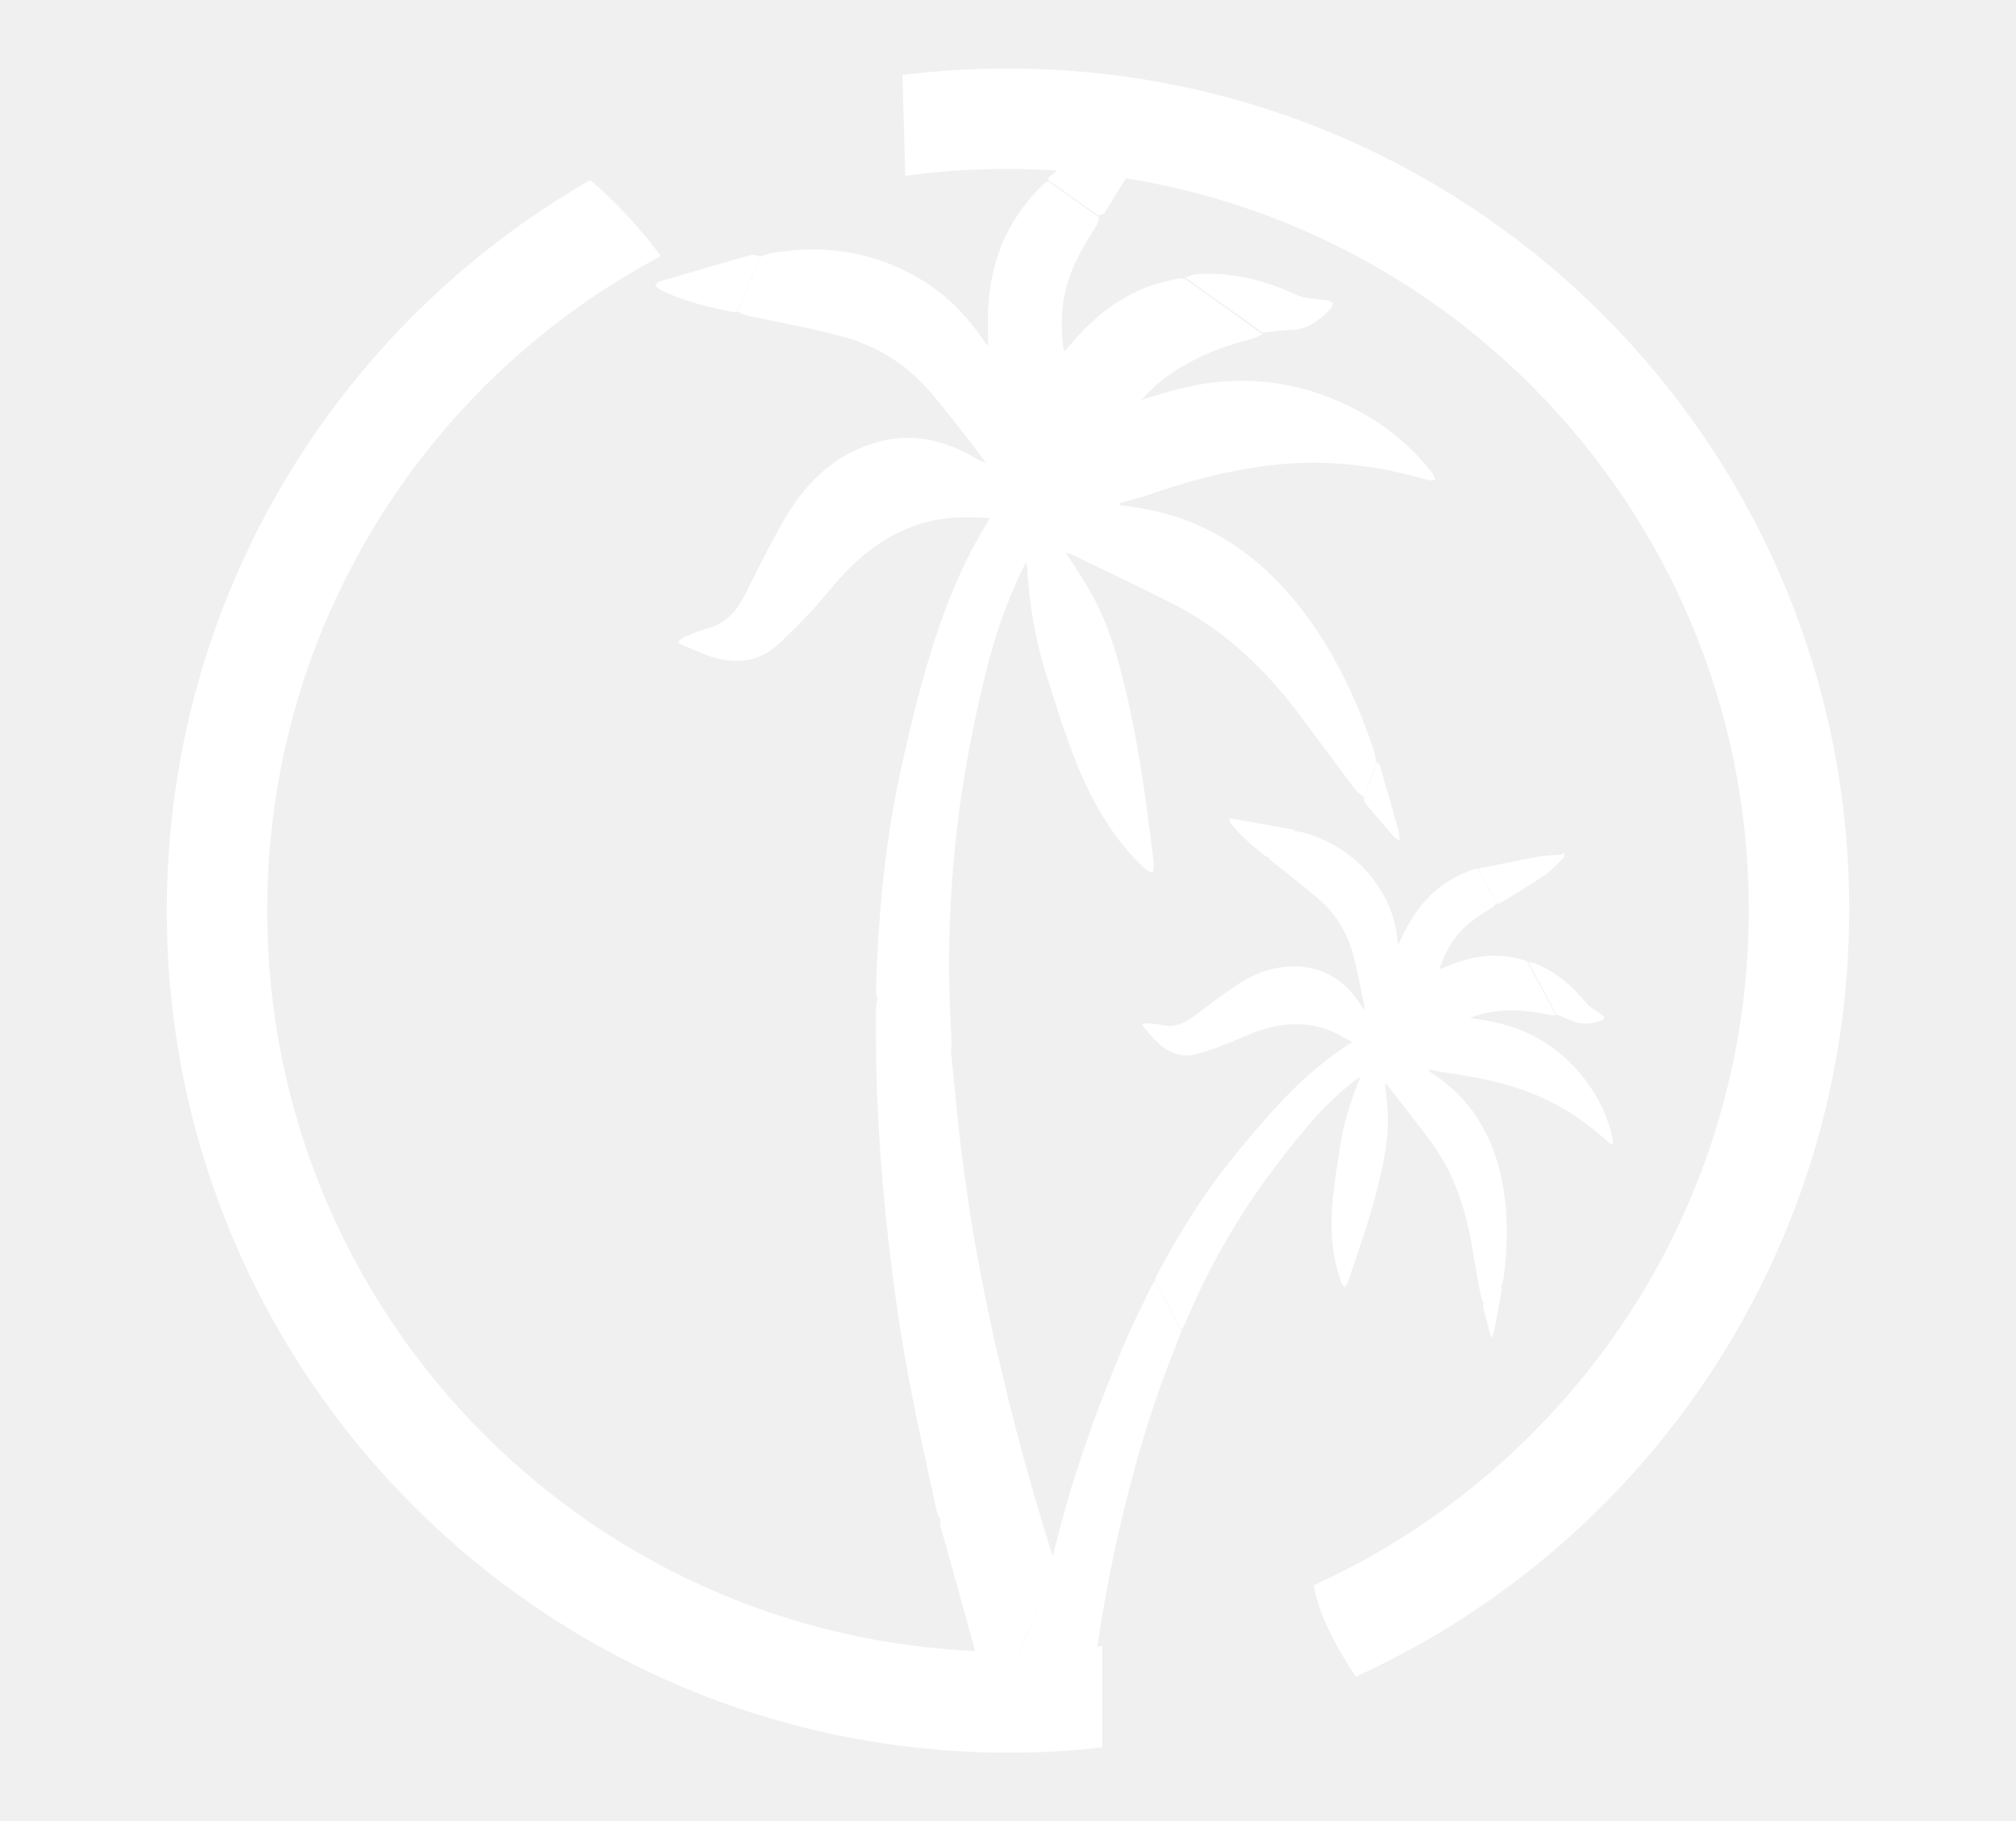
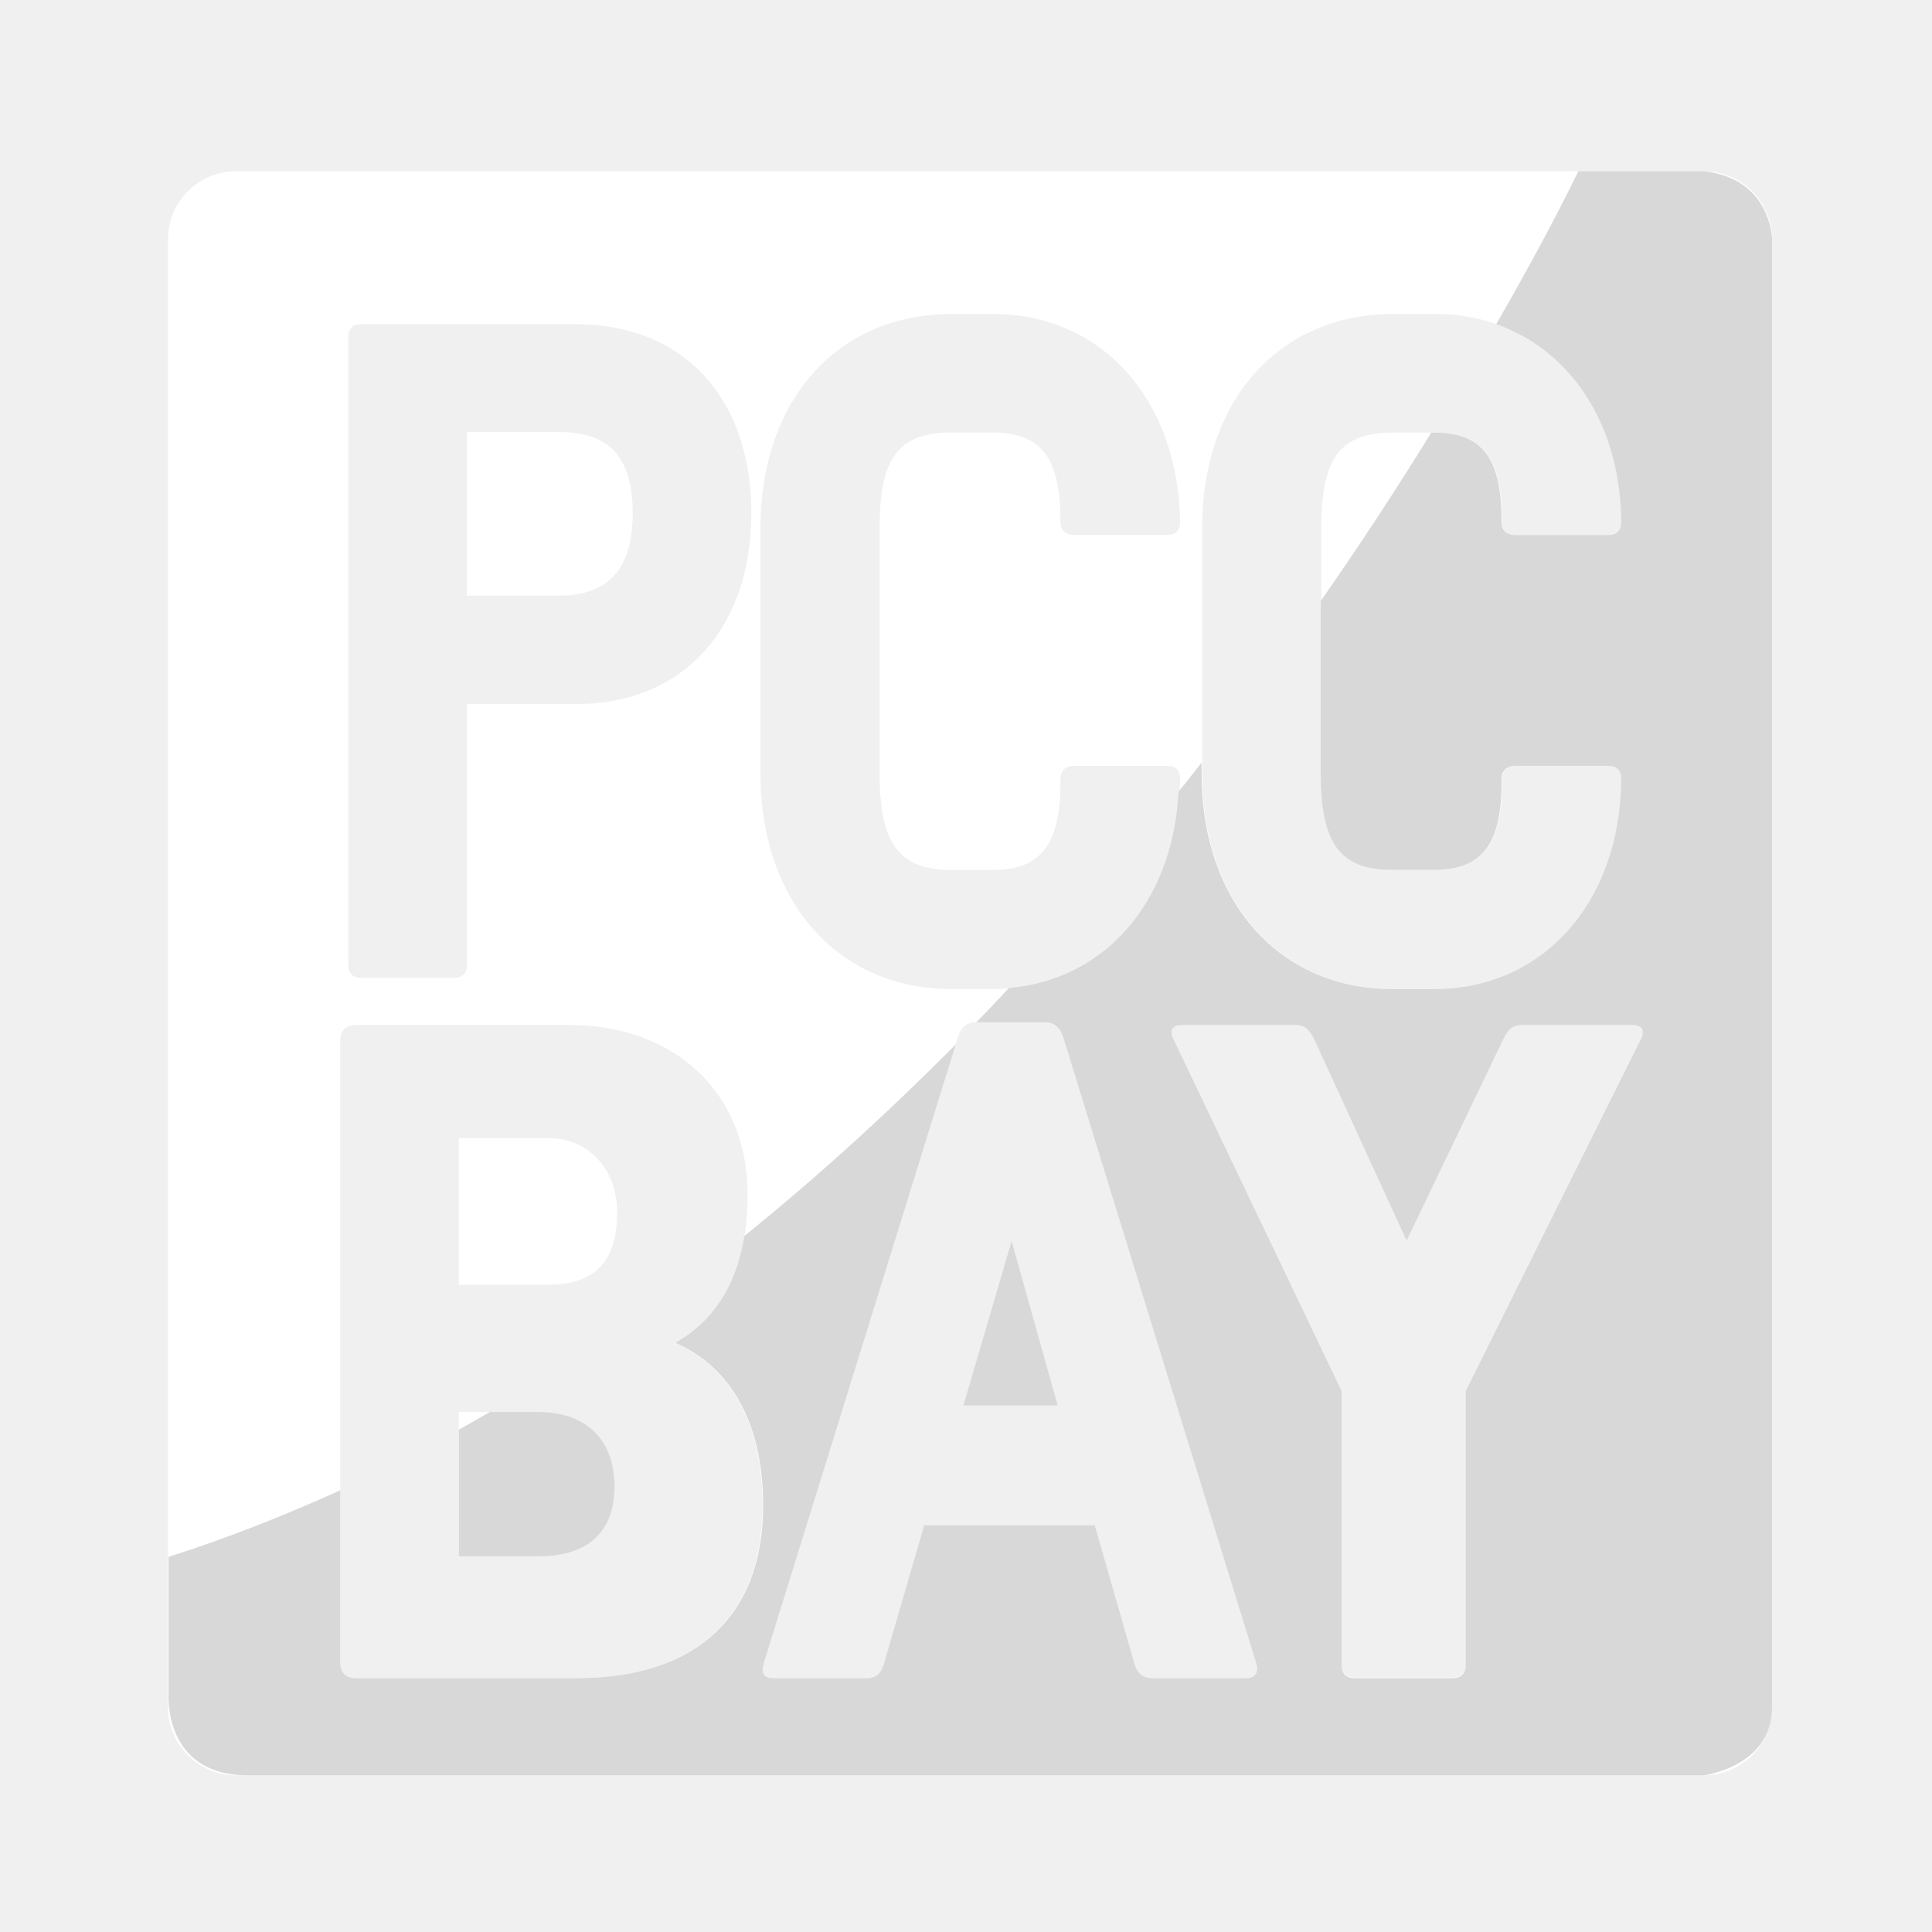
- <svg xmlns="http://www.w3.org/2000/svg" version="1.1" id="Layer_1" x="0px" y="0px" viewBox="0 0 379.5 342.7" style="enable-background:new 0 0 379.5 342.7;" xml:space="preserve">
+ <svg xmlns="http://www.w3.org/2000/svg" version="1.1" id="Layer_1" x="0px" y="0px" viewBox="0 0 360 360" style="enable-background:new 0 0 360 360;" xml:space="preserve">
  <style type="text/css">
- 	.st0{fill:#3498DB;}
- 	.st1{fill:#FFFFFF;}
+ 	.st0{fill:#FFFFFF;}
+ 	.st1{fill:#D8D8D8;}
</style>
-   <rect x="653.5" y="-254.1" class="st0" width="379.5" height="342.7" />
-   <path class="st1" d="M207.4,309.8c-5.8,0.7-11.7,1.1-17.6,1.1c-77.1,0-139.5-62.5-139.5-139.5c0-53.4,30-99.8,74.1-123.2  c-3.9-5.2-8.3-10.1-13.3-14.3c-47.6,27.3-79.7,78.7-79.7,137.5c0,87.5,71,158.5,158.5,158.5c6,0,11.8-0.3,17.6-1V309.8z" />
-   <path class="st1" d="M189.7,12.9c-6.7,0-13.3,0.4-19.8,1.2c0.1,6.3,0.4,12.7,0.5,19c6.3-0.9,12.7-1.3,19.3-1.3  c77.1,0,139.5,62.5,139.5,139.5c0,56.5-33.6,105.1-81.9,127.1c1.1,6.1,4.4,11.8,7.9,17.2c54.8-24.9,92.9-80.2,92.9-144.3  C348.2,83.8,277.3,12.9,189.7,12.9z" />
  <g>
-     <path class="st1" d="M256.7,150c-0.5-0.4-1.1-0.8-1.5-1.3c-3.5-4.6-6.9-9.2-10.3-13.8c-6.9-9.3-14.9-16.6-24.2-21.3   c-6.3-3.2-12.7-6.2-19.1-9.3c-0.3-0.1-0.5-0.2-1-0.3c1.5,2.3,2.9,4.4,4.2,6.6c3.2,5.3,5.1,11.2,6.6,17.3   c2.9,11.5,4.4,23.1,5.8,34.7c0.1,0.6-0.1,1.1-0.2,1.7c-0.5-0.3-1.1-0.4-1.5-0.8c-5.7-5.3-9.7-12.1-12.8-19.7   c-2.2-5.5-4-11.3-5.8-17c-2-6.3-3.1-12.8-3.5-19.4c0-0.4-0.1-0.8-0.2-1.6c-0.4,0.8-0.7,1.2-0.9,1.7c-2.9,6-5.1,12.5-6.8,19.4   c-3.1,12.7-5.4,25.7-6.3,39.3c-0.7,9.6-0.7,19.4-0.1,29.3c0,0.8,0,1.6-0.1,2.4c-4.6-3.3-9.2-6.5-13.8-9.8c-0.1-0.4-0.3-0.9-0.3-1.3   c0.4-14.9,1.8-29.4,5-43.4c1.9-8.5,4-16.9,6.7-24.9c2.4-7,5.3-13.7,9-19.7c0.2-0.3,0.3-0.6,0.7-1.3c-2.2-0.1-4.2-0.2-6.1-0.1   c-9.7,0.5-17.3,5.5-23.8,13.4c-3,3.7-6.3,7.1-9.7,10.3c-3.9,3.7-8.6,4.1-13.7,2.2c-1.7-0.7-3.4-1.4-5.1-2.1   c-0.1-0.2-0.1-0.3-0.2-0.5c0.4-0.3,0.8-0.7,1.3-0.9c1.5-0.6,3-1.2,4.5-1.6c3-0.9,5.1-3,6.7-6.2c2.4-4.8,4.8-9.6,7.4-14.2   c3.9-6.7,9-11.6,15.7-14c6.5-2.4,13.3-1.7,20.1,2.3c0.7,0.4,1.3,0.8,2.2,1c-0.8-1-1.5-2.1-2.3-3.1c-2.9-3.6-5.6-7.3-8.6-10.7   c-4.7-5.3-10.3-8.4-16.3-10c-5.9-1.6-11.8-2.6-17.7-3.9c-0.6-0.1-1.2-0.4-1.8-0.7c1.4-3.5,2.8-6.9,4.2-10.4c1-0.3,1.9-0.7,2.9-0.8   c8.8-1.3,17.6-0.4,26.3,4.5c5.1,2.8,9.4,6.9,13,12.3c0.2,0.3,0.4,0.5,0.7,0.9c0-2.4,0-4.5,0-6.7c0.4-10.4,4.4-18.1,10.7-24.1   c0.2-0.2,0.4-0.2,0.7-0.2c3.2,2.2,6.3,4.5,9.5,6.7c-0.1,0.5-0.2,1-0.4,1.4c-2.3,3.7-4.6,7.3-5.8,11.9c-0.9,3.4-1,7-0.6,10.8   c0,0.4,0.2,0.8,0.3,1.1c1.8-2,3.5-4.1,5.5-5.8c4.7-4.3,10.1-6.9,16.2-7.9c0.3,0,0.7,0.1,1,0.1c2.6,1.8,5.2,3.7,7.7,5.5   c2.3,1.6,4.6,3.3,6.9,4.9c-0.7,0.3-1.4,0.7-2.1,0.9c-5.7,1.4-11.1,3.6-16,7.1c-1.7,1.2-3.3,2.8-4.8,4.4c2.7-0.8,5.3-1.7,8-2.3   c10.9-2.6,22-1.5,33,4.4c5.1,2.7,9.8,6.5,13.8,11.6c0.3,0.4,0.4,0.9,0.6,1.3c-0.4,0-0.8,0.2-1.2,0.1c-7.6-2.2-15.1-3.4-22.7-3.3   c-10.3,0.2-20.1,2.6-29.7,5.9c-1.9,0.7-3.9,1.1-5.8,1.7c0,0.1,0.1,0.3,0.1,0.4c1.5,0.2,3.1,0.4,4.6,0.7   c14.3,2.6,25.8,11.6,34.6,26.4c3.6,6,6.3,12.5,8.6,19.3c0.2,0.7,0.3,1.5,0.4,2.3C258.4,145.6,257.5,147.8,256.7,150z" />
-     <path class="st1" d="M165.2,188c4.6,3.3,9.2,6.5,13.8,9.8c0.3,2.9,0.6,5.9,0.9,8.8c1.2,13.1,3.2,26.2,5.9,39.2   c3.3,15.8,7.4,31.5,12.3,46.9c0.2,0.6,0.2,1.3,0.4,2c-0.7,1.6-1.3,3.3-2,4.9c-1.5-1.1-3.1-2.1-4.6-3.2c-5-3.5-9.9-7-14.9-10.5   c-0.2-0.4-0.5-0.8-0.6-1.2c-2.5-11.4-5.1-22.8-6.9-34.3c-2.3-14.9-3.8-29.7-4.4-44.5c-0.2-5.4-0.2-10.8-0.2-16.2   C164.9,189.1,165.1,188.6,165.2,188z" />
-     <path class="st1" d="M177,285.8c5,3.5,9.9,7,14.9,10.5c1.5,1.1,3.1,2.1,4.6,3.2c0,0.1,0,0.1,0.1,0.2c-1,2.3-1.9,4.6-2.9,6.9   c-2.2,5.3-4.3,10.6-6.5,15.9c-0.2-0.4-0.6-0.7-0.7-1.2c-3.2-11.4-6.3-22.8-9.5-34.2C177,286.8,177,286.3,177,285.8z" />
-     <path class="st1" d="M187.2,322.6c2.2-5.3,4.3-10.6,6.5-15.9c0.9-2.3,1.9-4.6,2.9-6.9c1.6,1.2,3.3,2.3,4.9,3.5   c0.5,1.3,1.1,2.7,1.6,4.1c1.2,3.2,2.4,6.5,3.7,9.7c0.4,1,0.3,1.4-0.5,1.7c-6,1.7-12,3.5-18,5.3   C187.4,324.3,186.9,323.9,187.2,322.6z" />
-     <path class="st1" d="M206.8,40.6c-3.2-2.2-6.3-4.5-9.5-6.7c0.1-0.2,0.1-0.6,0.3-0.7c4.5-3.5,9-7,13.6-10.4c1.9-1.4,4-2.5,6-3.7   c0.3-0.2,0.6-0.6,1.2-1.2c0.1,0.8,0.4,1.5,0.3,1.9c-0.8,2.4-1.5,4.9-2.7,7c-2.6,4.6-5.4,8.9-8.1,13.3   C207.6,40.3,207.2,40.4,206.8,40.6z" />
-     <path class="st1" d="M237.7,62.6c-2.3-1.6-4.6-3.3-6.9-4.9c-2.6-1.8-5.2-3.7-7.7-5.5c0.7-0.2,1.4-0.5,2.1-0.6   c6.2-0.4,12.4,0.9,18.6,3.8c1.9,0.9,3.9,0.8,5.9,1.1c0.4,0.1,0.8,0.3,1.3,0.5c-0.2,0.4-0.3,0.9-0.6,1.2c-2.1,2.2-4.5,3.9-7.5,3.9   C241.1,62.2,239.4,62.4,237.7,62.6z" />
-     <path class="st1" d="M143.1,48.2c-1.4,3.5-2.8,6.9-4.2,10.4c-0.2,0.1-0.5,0.2-0.7,0.2c-4.7-1-9.4-2-14-4.3   c-0.3-0.2-0.6-0.5-0.9-0.8c0.3-0.2,0.5-0.6,0.8-0.7c5.8-1.7,11.5-3.4,17.3-5C141.9,47.9,142.5,48.1,143.1,48.2z" />
-     <path class="st1" d="M256.7,150c0.9-2.2,1.8-4.4,2.6-6.6c0.2,0.3,0.4,0.5,0.5,0.9c1.2,4.1,2.4,8.2,3.5,12.3   c0.1,0.4,0.1,0.9,0.2,1.6c-0.5-0.3-0.9-0.4-1.1-0.7c-1.8-2.1-3.7-4.3-5.5-6.4C256.8,150.8,256.8,150.4,256.7,150z" />
-     <path class="st1" d="M201.5,303.3c-1.6-1.2-3.3-2.3-4.9-3.5c0-0.1,0-0.1-0.1-0.2c0.7-1.6,1.3-3.3,2-4.9c0.3,0.5,0.6,0.9,0.8,1.4   C200,298.5,200.8,300.9,201.5,303.3z" />
+     <polygon id="XMLID_15_" class="st0" points="179.5,261.9 197.1,261.9 188.5,231.2  " />
+     <path id="XMLID_14_" class="st0" d="M100.4,263.1H85.5V290h14.9c8.7,0,14.1-4.1,14.1-13C114.5,267.8,108.6,263.1,100.4,263.1z" />
+     <path id="XMLID_13_" class="st0" d="M117.9,95.6c0-12.1-6-15.1-13.9-15.1H87V111h17C111.9,111,117.9,107.5,117.9,95.6z" />
+     <path id="XMLID_12_" class="st0" d="M102.4,212.1H85.5v27.3H102c9.7,0,13-5.2,13-13.6C115,218.1,109.8,212.1,102.4,212.1z" />
+     <path class="st0" d="M317.5,31.9H44c-7,0-12.7,5.7-12.7,12.7v273.5c0,7,5.7,12.7,12.7,12.7h273.5c7,0,12.7-5.7,12.7-12.7V44.6   C330.2,37.6,324.5,31.9,317.5,31.9z M224,98.4c0-24.1,14.6-39.9,35.6-39.9h7.7c20.3,0,34.5,15.9,34.9,38.7c0,1.7-0.8,2.5-2.5,2.5   h-17.1c-1.7,0-2.7-0.8-2.7-2.5c0-11.7-3.4-16.6-12.6-16.6h-7.7c-9.9,0-13.4,4.7-13.4,17.8V144c0,13.1,3.5,18.1,13.4,18.1h7.7   c9.2,0,12.7-5,12.6-16.9c0-1.7,1-2.5,2.7-2.5h17.1c1.7,0,2.5,0.8,2.5,2.5c-0.2,23-14.6,39.1-34.9,39.1h-7.7   c-21,0-35.6-16.1-35.6-40.2V98.4z M141.7,98.4c0-24.1,14.6-39.9,35.6-39.9h7.7c20.3,0,34.5,15.9,34.9,38.7c0,1.7-0.8,2.5-2.5,2.5   h-17.1c-1.7,0-2.7-0.8-2.7-2.5c0-11.7-3.4-16.6-12.6-16.6h-7.7c-9.9,0-13.4,4.7-13.4,17.8V144c0,13.1,3.5,18.1,13.4,18.1h7.7   c9.2,0,12.7-5,12.6-16.9c0-1.7,1-2.5,2.7-2.5h17.1c1.7,0,2.5,0.8,2.5,2.5c-0.2,23-14.6,39.1-34.9,39.1h-7.7   c-21,0-35.6-16.1-35.6-40.2L141.7,98.4L141.7,98.4z M64.9,62.9c0-1.7,0.8-2.5,2.5-2.5h39.9c20,0,32.7,13.7,32.7,35.2   s-12.7,35.6-32.7,35.6H87v48.5c0,1.7-0.8,2.5-2.5,2.5H67.4c-1.7,0-2.5-0.8-2.5-2.5V62.9z M107.4,312.7h-41c-2,0-3-1-3-3V194   c0-2,1-3,3-3h39.9c18.8,0,33,12.1,33,31.5c0,13.6-4.5,22.6-13.6,27.7c10.4,4.5,16.4,15.1,16.4,30.3   C142.1,301.3,129.4,312.7,107.4,312.7z M232.1,312.7h-17.3c-1.7,0-2.9-0.8-3.4-2.7l-7.4-25.8h-31.8l-7.5,25.8   c-0.5,1.8-1.5,2.7-3.2,2.7h-17.4c-1.7,0-2.3-0.8-1.8-2.7l36.2-116.8c0.5-1.7,1.7-2.7,3.2-2.7h13.4c1.5,0,2.7,1,3.2,2.7L234.1,310   C234.6,311.9,233.8,312.7,232.1,312.7z M305.8,193.5l-32.7,65.7v50.9c0,1.7-0.8,2.5-2.5,2.5h-18.1c-1.7,0-2.5-0.8-2.5-2.5v-50.9   l-31.4-65.7c-0.8-1.7,0-2.5,1.7-2.5h21.1c1.7,0,2.5,0.8,3.4,2.5l17.3,37.7l18.1-37.7c0.8-1.7,1.7-2.5,3.4-2.5h20.6   C305.8,191,306.6,191.9,305.8,193.5z" />
  </g>
  <g>
-     <path class="st1" d="M279.3,245.3c-0.2-0.4-0.4-0.7-0.5-1.2c-0.7-3.5-1.3-7.1-1.9-10.6c-1.3-7.1-3.7-13.4-7.6-18.7   c-2.7-3.6-5.4-7-8.1-10.5c-0.1-0.1-0.3-0.2-0.5-0.4c0.2,1.7,0.4,3.3,0.5,4.9c0.3,3.9-0.3,7.7-1.1,11.5c-1.6,7.2-4,14.2-6.4,21.1   c-0.1,0.3-0.4,0.6-0.6,0.9c-0.2-0.3-0.5-0.5-0.6-0.9c-1.7-4.5-2.1-9.5-1.7-14.6c0.3-3.7,0.9-7.4,1.5-11.2c0.6-4.1,1.9-8.1,3.4-11.9   c0.1-0.2,0.2-0.5,0.3-1c-0.4,0.3-0.7,0.5-1,0.7c-3.3,2.6-6.4,5.6-9.2,9c-5.3,6.3-10.2,12.9-14.5,20.3c-3.1,5.2-5.8,10.7-8.2,16.4   c-0.2,0.5-0.5,0.9-0.7,1.3c-1.7-3.1-3.3-6.2-5-9.3c0.1-0.3,0.1-0.6,0.2-0.8c4.4-8.2,9.2-16,14.9-22.9c3.4-4.2,6.9-8.3,10.7-12.1   c3.3-3.3,6.8-6.2,10.5-8.6c0.2-0.1,0.4-0.3,0.8-0.6c-1.2-0.6-2.3-1.3-3.4-1.8c-5.6-2.5-11.3-1.7-17.1,0.9c-2.7,1.2-5.5,2.2-8.3,3.1   c-3.2,1-6-0.1-8.3-2.6c-0.8-0.8-1.5-1.7-2.3-2.6c0-0.1,0-0.2,0-0.3c0.3-0.1,0.7-0.2,1-0.2c1,0.1,2,0.2,3,0.4   c1.9,0.4,3.7-0.3,5.5-1.6c2.7-2,5.4-4.1,8.1-5.9c4-2.7,8.3-4,12.7-3.5c4.3,0.5,7.9,2.8,10.6,6.9c0.3,0.4,0.5,0.8,0.9,1.2   c-0.1-0.8-0.2-1.6-0.4-2.4c-0.6-2.8-1.1-5.7-1.9-8.4c-1.2-4.3-3.5-7.6-6.4-10.1c-2.9-2.5-5.9-4.8-8.8-7.1c-0.3-0.2-0.5-0.6-0.8-0.9   c1.8-1.6,3.5-3.1,5.3-4.7c0.6,0.1,1.3,0.1,1.9,0.3c5.3,1.7,10,4.7,13.5,9.8c2.1,3,3.4,6.5,3.8,10.5c0,0.2,0.1,0.4,0.1,0.7   c0.7-1.3,1.2-2.6,1.9-3.7c3.1-5.7,7.5-8.9,12.7-10.6c0.1,0,0.3,0,0.4,0.1c1.2,2.1,2.3,4.3,3.5,6.4c-0.2,0.2-0.4,0.5-0.6,0.7   c-2.3,1.4-4.6,2.8-6.6,5.1c-1.4,1.7-2.5,3.7-3.3,5.9c-0.1,0.2-0.1,0.5-0.1,0.7c1.6-0.6,3.1-1.3,4.7-1.7c3.8-1.1,7.6-1.1,11.3,0.1   c0.2,0.1,0.3,0.2,0.5,0.4c0.9,1.8,1.9,3.5,2.8,5.2c0.8,1.6,1.7,3.1,2.5,4.7c-0.5,0-1,0-1.4-0.1c-3.6-0.8-7.2-1.1-10.9-0.5   c-1.3,0.2-2.6,0.6-3.9,1.1c1.7,0.3,3.4,0.5,5.1,0.9c6.9,1.6,12.7,5.3,17.3,11.7c2.1,3,3.7,6.4,4.5,10.3c0.1,0.3,0,0.6,0,0.9   c-0.2-0.1-0.5-0.1-0.7-0.3c-3.6-3.3-7.5-6.1-11.8-8.1c-5.8-2.8-12-4.1-18.3-5c-1.3-0.2-2.5-0.4-3.7-0.7c0,0.1-0.1,0.2-0.1,0.3   c0.8,0.6,1.6,1.1,2.4,1.7c7.3,5.5,11.2,13.7,12.1,24.4c0.3,4.4,0.1,8.8-0.5,13.2c-0.1,0.5-0.3,0.9-0.4,1.4   C281.5,243.4,280.4,244.4,279.3,245.3z" />
-     <path class="st1" d="M217.4,241.2c1.7,3.1,3.3,6.2,5,9.3c-0.7,1.7-1.3,3.5-2,5.2c-3,7.7-5.5,15.6-7.6,23.7   c-2.6,9.8-4.6,19.7-6.1,29.7c-0.1,0.4-0.2,0.8-0.3,1.2c-0.8,0.7-1.7,1.5-2.5,2.2c-0.6-1-1.1-2.1-1.7-3.1c-1.8-3.3-3.6-6.7-5.4-10.1   c0-0.3-0.1-0.6,0-0.8c1.7-7.1,3.5-14.2,5.7-21.1c2.9-9,6.2-17.7,9.9-26.2c1.4-3.1,2.9-6.1,4.4-9.2   C216.9,241.7,217.2,241.5,217.4,241.2z" />
-     <path class="st1" d="M196.8,299.3c1.8,3.4,3.6,6.7,5.4,10.1c0.6,1,1.1,2.1,1.7,3.1c0,0,0,0.1,0,0.1c-1.2,1-2.4,2-3.5,3.1   c-2.7,2.4-5.4,4.7-8.1,7.1c0-0.3-0.1-0.6-0.1-0.8c1.4-7.3,2.8-14.6,4.2-21.8C196.5,299.9,196.6,299.6,196.8,299.3z" />
-     <path class="st1" d="M192.3,322.8c2.7-2.4,5.4-4.7,8.1-7.1c1.2-1,2.4-2.1,3.5-3.1c0.6,1.1,1.2,2.2,1.8,3.3   c-0.1,0.9-0.1,1.8-0.2,2.7c-0.2,2.2-0.5,4.3-0.7,6.5c-0.1,0.6-0.2,0.9-0.7,0.8c-3.8-0.7-7.7-1.4-11.5-2   C191.9,323.8,191.7,323.4,192.3,322.8z" />
-     <path class="st1" d="M281.8,170.1c-1.2-2.1-2.3-4.3-3.5-6.4c0.1-0.1,0.2-0.3,0.4-0.3c3.5-0.7,7-1.4,10.5-2.1   c1.5-0.3,2.9-0.3,4.4-0.4c0.3,0,0.5-0.2,1-0.4c-0.2,0.5-0.2,1-0.4,1.1c-1.1,1.1-2.2,2.3-3.5,3.2c-2.7,1.8-5.5,3.5-8.3,5.2   C282.3,170.1,282,170.1,281.8,170.1z" />
-     <path class="st1" d="M293,191c-0.8-1.6-1.7-3.1-2.5-4.7c-0.9-1.7-1.9-3.5-2.8-5.2c0.5,0.1,0.9,0.1,1.4,0.3c3.6,1.5,6.7,3.9,9.4,7.3   c0.8,1,2,1.5,3,2.3c0.2,0.2,0.4,0.4,0.6,0.6c-0.2,0.2-0.4,0.4-0.7,0.5c-1.8,0.6-3.6,0.9-5.3,0.1C295,191.7,294,191.4,293,191z" />
-     <path class="st1" d="M244,156.6c-1.8,1.6-3.5,3.1-5.3,4.7c-0.1,0-0.3,0-0.4-0.1c-2.4-1.9-4.7-3.8-6.7-6.3c-0.1-0.2-0.2-0.5-0.3-0.7   c0.2,0,0.5-0.2,0.7-0.1c3.7,0.7,7.4,1.3,11.1,2C243.4,156.1,243.7,156.4,244,156.6z" />
-     <path class="st1" d="M279.3,245.3c1.1-1,2.2-2,3.3-3c0,0.2,0.1,0.4,0.1,0.6c-0.5,2.6-1,5.3-1.5,7.9c-0.1,0.3-0.2,0.5-0.3,1   c-0.2-0.3-0.4-0.5-0.4-0.7c-0.4-1.7-0.9-3.4-1.3-5.1C279.1,245.8,279.2,245.6,279.3,245.3z" />
-     <path class="st1" d="M205.7,315.9c-0.6-1.1-1.2-2.2-1.8-3.3c0,0,0-0.1,0-0.1c0.8-0.7,1.6-1.5,2.5-2.2c0,0.3,0.1,0.7,0,1   C206.2,312.8,205.9,314.4,205.7,315.9z" />
+     <path id="XMLID_4_" class="st1" d="M85.5,290h14.9c8.7,0,14.1-4.1,14.1-13c0-9.3-5.9-13.9-14.1-13.9h-9.1c-1.9,1.1-3.9,2.2-5.8,3.3   V290z" />
+     <polygon id="XMLID_3_" class="st1" points="179.5,261.9 197.1,261.9 188.5,231.2  " />
+     <path class="st1" d="M317.5,31.9h-23.4c0,0-5.2,11-15.3,28.5c13.9,4.9,23.1,18.6,23.3,36.8c0,1.7-0.8,2.5-2.5,2.5h-17.1   c-1.7,0-2.7-0.8-2.7-2.5c0-11.7-3.4-16.6-12.6-16.6h-0.5c-5.9,9.6-12.8,20.2-20.6,31.4v32c0,13.1,3.5,18.1,13.4,18.1h7.7   c9.2,0,12.7-5,12.6-16.9c0-1.7,1-2.5,2.7-2.5h17.1c1.7,0,2.5,0.8,2.5,2.5c-0.2,23-14.6,39.1-34.9,39.1h-7.7   c-21,0-35.6-16.1-35.6-40.2v-2c-1.4,1.8-2.8,3.6-4.3,5.4c-1,20.5-13.7,35.1-31.6,36.6c-2,2.1-4,4.3-6.1,6.4h13c1.5,0,2.7,1,3.2,2.7   l36,116.8c0.5,1.8-0.3,2.7-2,2.7h-17.3c-1.7,0-2.9-0.8-3.4-2.7l-7.4-25.8h-31.8l-7.5,25.8c-0.5,1.8-1.5,2.7-3.2,2.7h-17.4   c-1.7,0-2.3-0.8-1.8-2.7l35.8-115.4c-12.3,12.4-25.4,24.4-39.4,35.7c-1.5,9.3-5.8,15.9-12.9,19.9c10.4,4.5,16.4,15.1,16.4,30.3   c0,20.8-12.7,32.2-34.7,32.2H66.4c-2,0-3-1-3-3v-32c-10.4,4.7-21,8.9-32,12.4v25.6c0,0-1,15.1,14.7,15.1s271.4,0,271.4,0   s12.7-1.6,12.7-12.7s0-273.5,0-273.5S330.1,33.3,317.5,31.9z M305.8,193.5l-32.7,65.7v51c0,1.7-0.8,2.5-2.5,2.5h-18.1   c-1.7,0-2.5-0.8-2.5-2.5v-51l-31.4-65.7c-0.8-1.7,0-2.5,1.7-2.5h21.1c1.7,0,2.5,0.8,3.4,2.5l17.3,37.7l18.1-37.7   c0.8-1.7,1.7-2.5,3.4-2.5h20.6C305.8,191,306.6,191.9,305.8,193.5z" />
  </g>
</svg>
